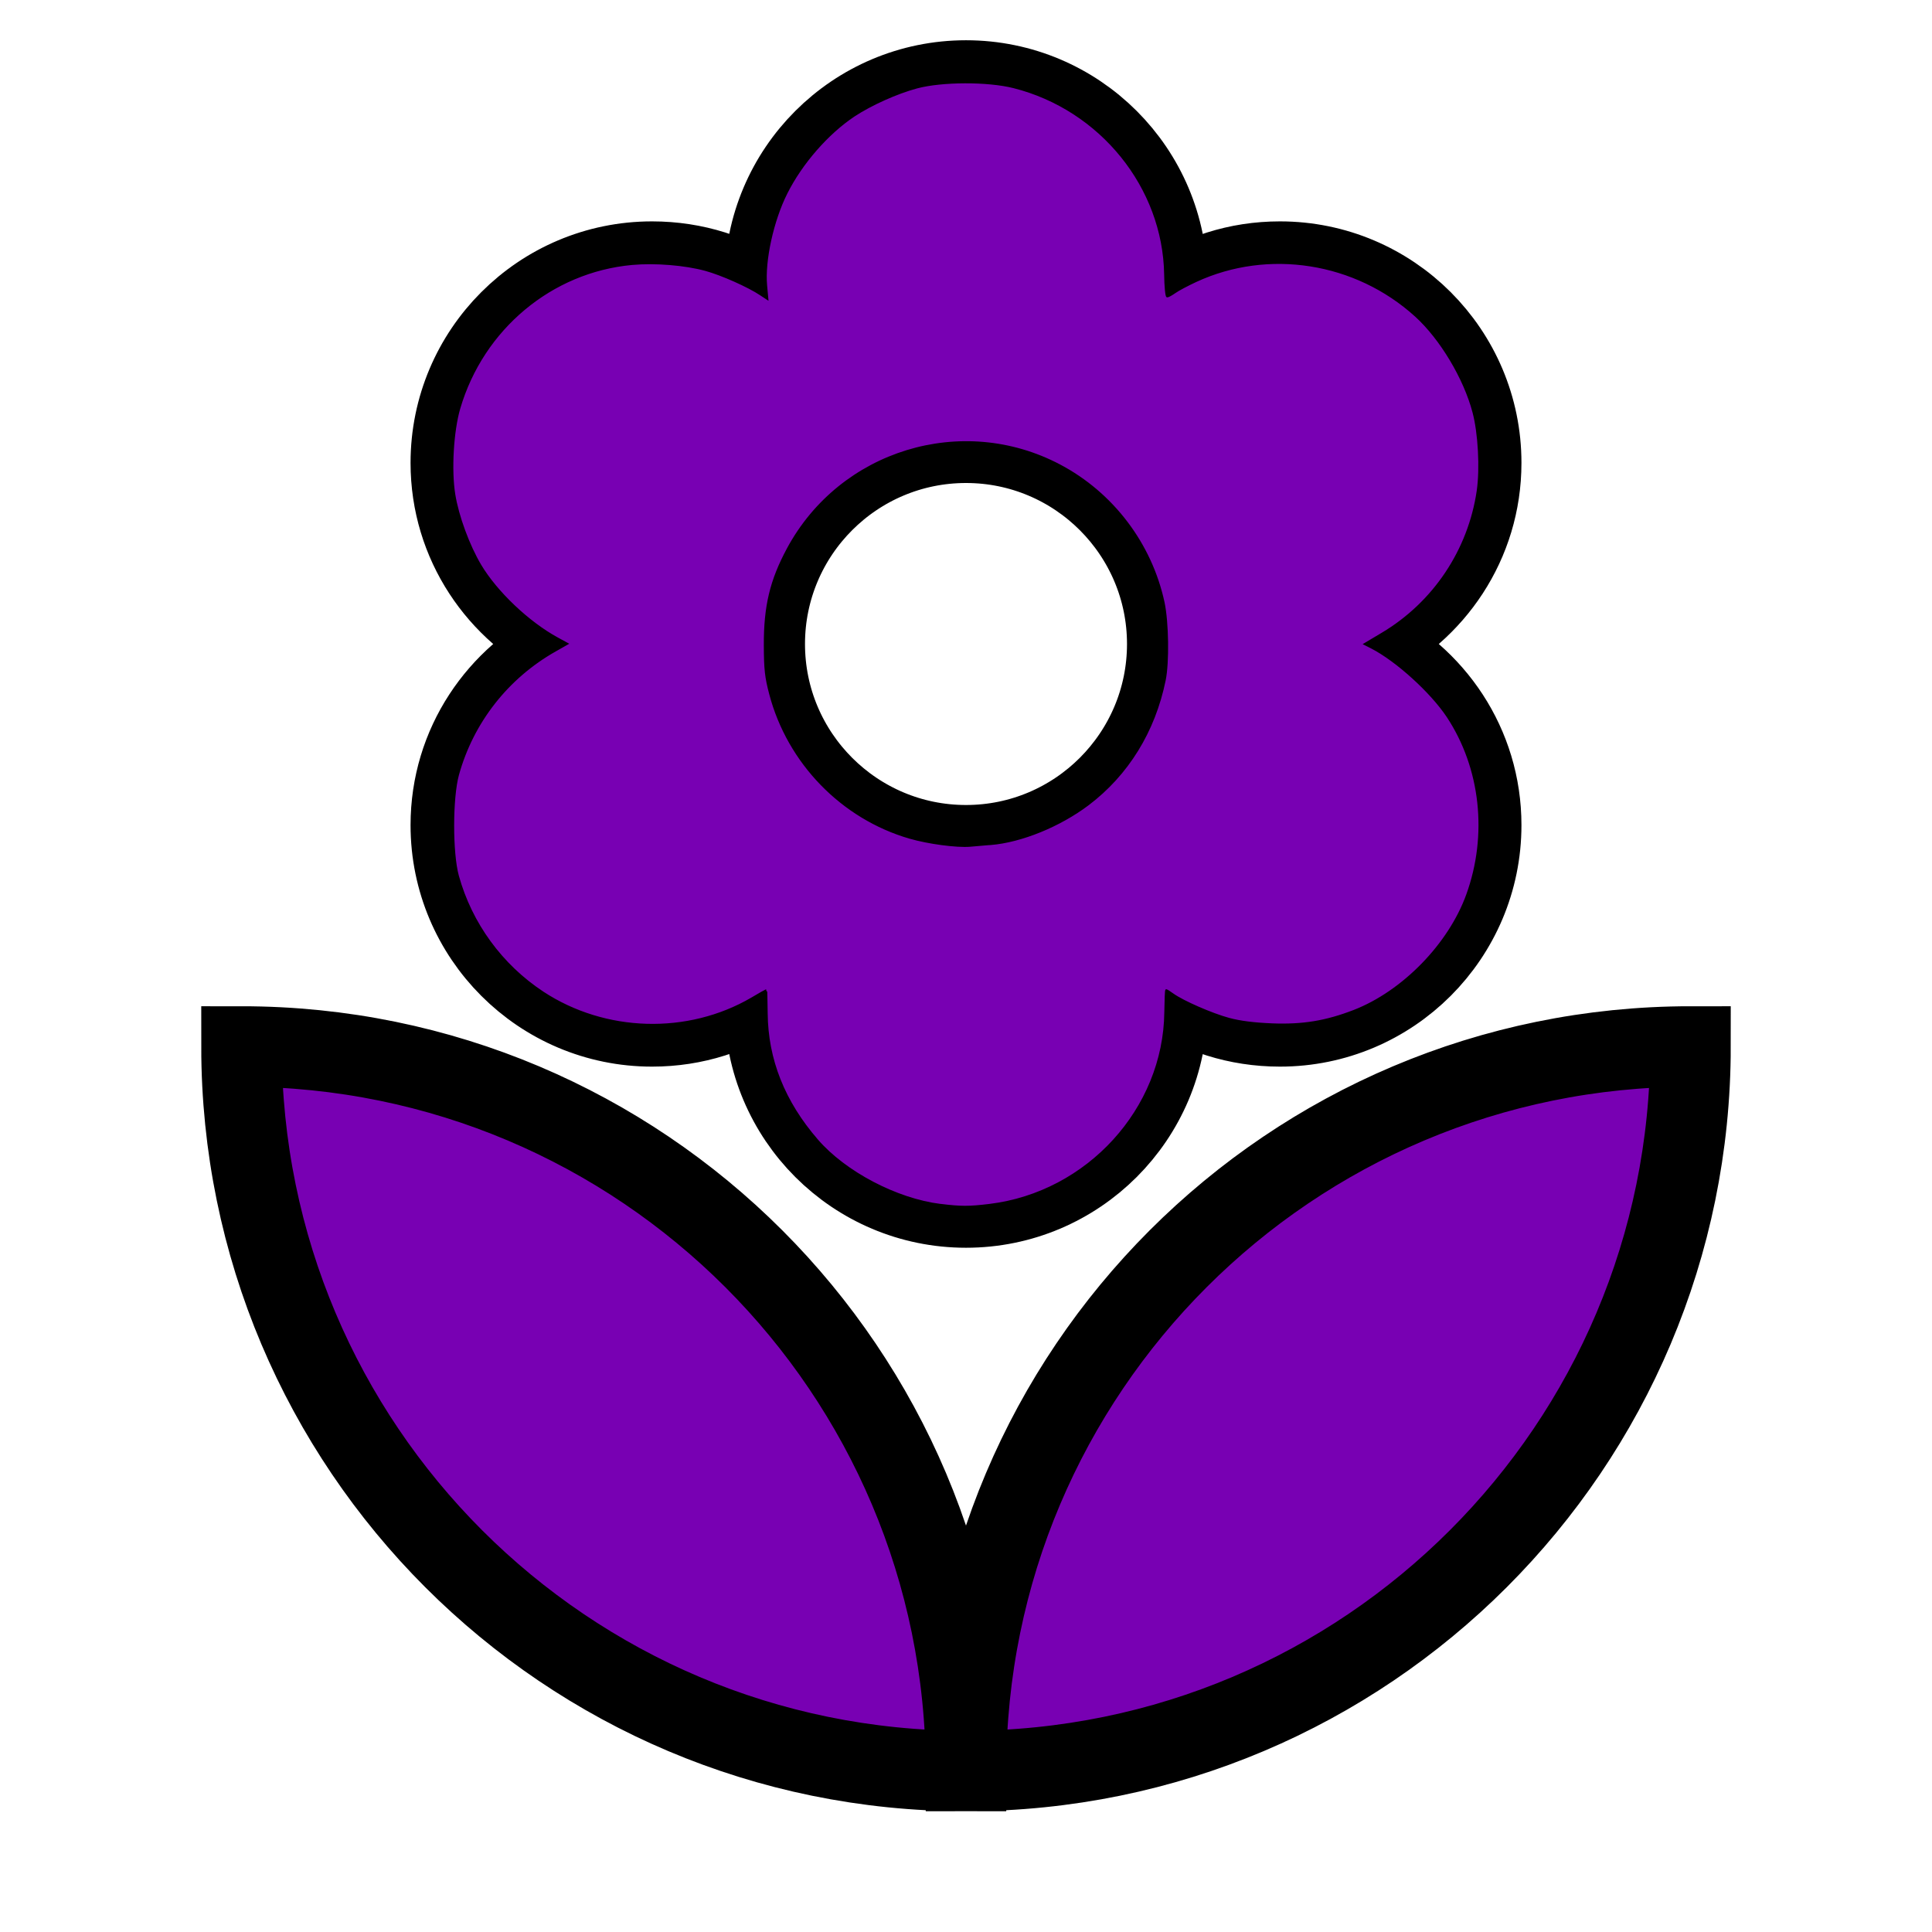
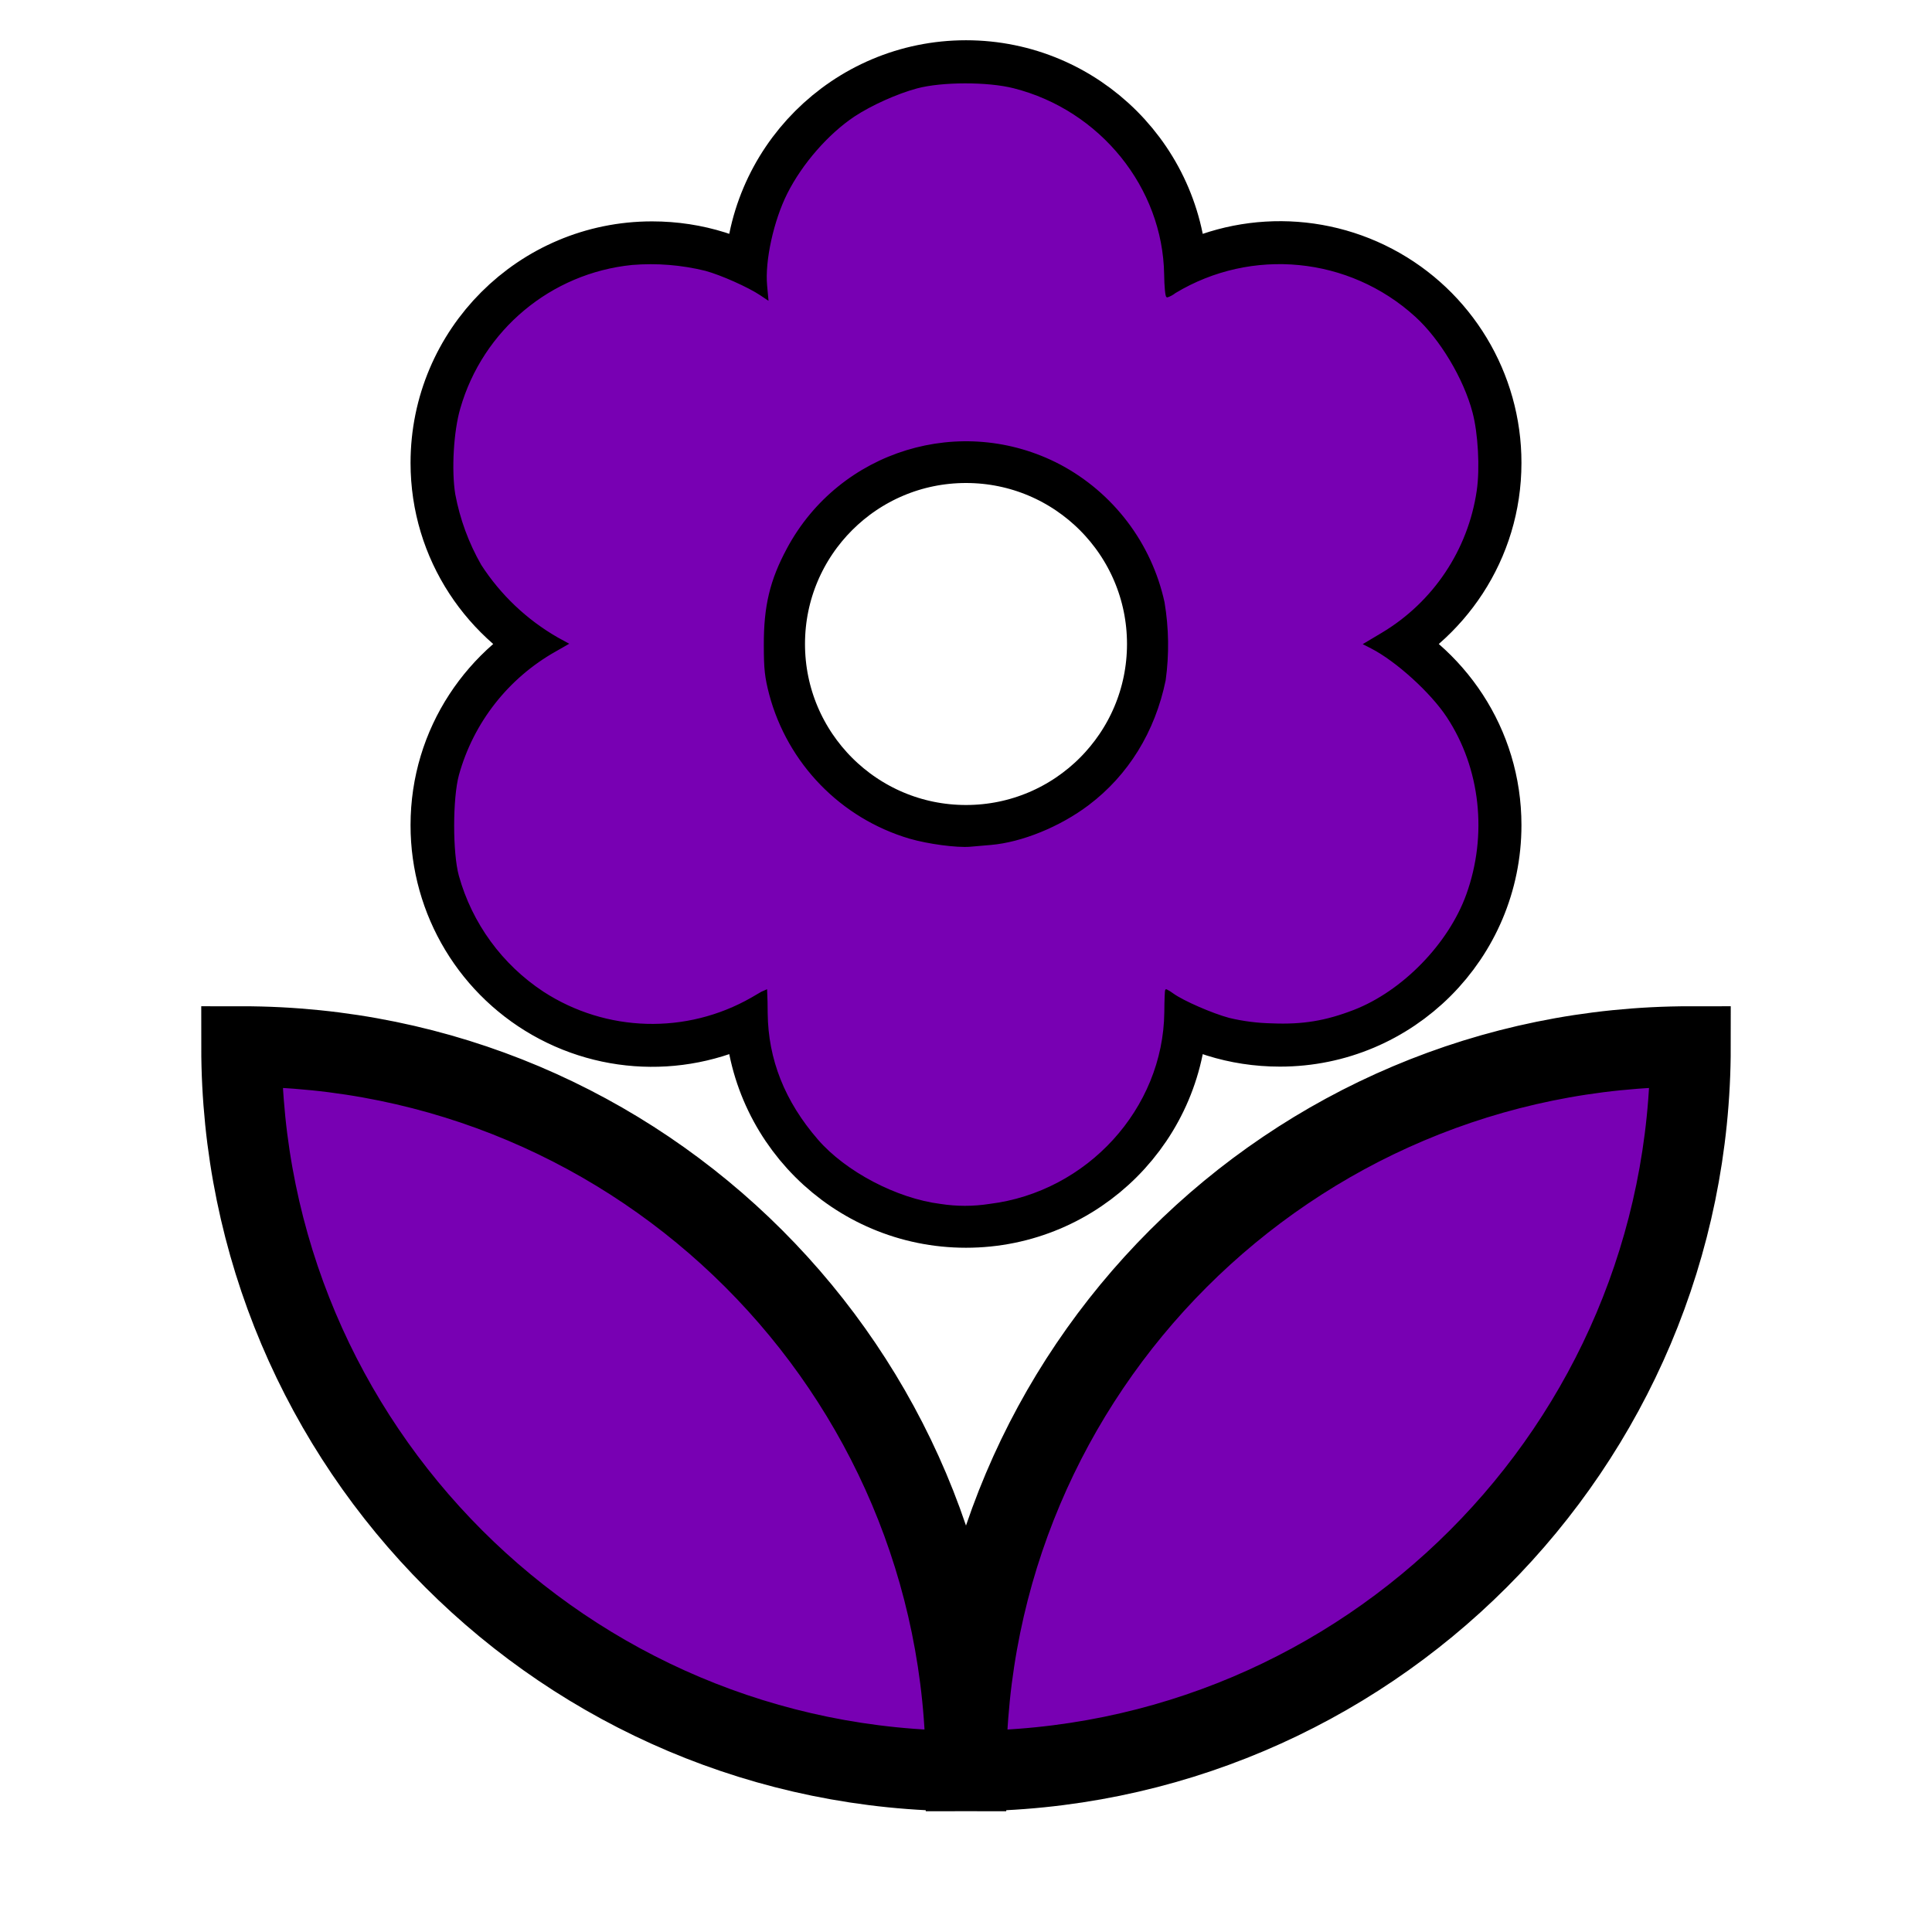
- <svg xmlns="http://www.w3.org/2000/svg" fill="#000000" height="48" viewBox="0 0 24 24" width="48" version="1.1">
-   <path d="M12 22c4.97 0 9-4.03 9-9-4.97 0-9 4.03-9 9zM5.6 10.25c0 1.38 1.12 2.5 2.5 2.5.53 0 1.01-.16 1.42-.44l-.02.19c0 1.38 1.12 2.5 2.5 2.5s2.5-1.12 2.5-2.5l-.02-.19c.4.28.89.44 1.42.44 1.38 0 2.5-1.12 2.5-2.5 0-1-.59-1.85-1.43-2.25.84-.4 1.43-1.25 1.43-2.25 0-1.38-1.12-2.5-2.5-2.5-.53 0-1.01.16-1.42.44l.02-.19C14.5 2.12 13.38 1 12 1S9.5 2.12 9.5 3.5l.02.19c-.4-.28-.89-.44-1.42-.44-1.38 0-2.5 1.12-2.5 2.5 0 1 .59 1.85 1.43 2.25-.84.4-1.43 1.25-1.43 2.25zM12 5.5c1.38 0 2.5 1.12 2.5 2.5s-1.12 2.5-2.5 2.5S9.5 9.38 9.5 8s1.12-2.5 2.5-2.5zM3 13c0 4.97 4.03 9 9 9 0-4.97-4.03-9-9-9z" id="path3694" style="fill:#7800b3;stroke:#000000;stroke-opacity:1;stroke-width:1;stroke-miterlimit:2.8;stroke-dasharray:none;fill-opacity:1" />
-   <path style="stroke-width:0.025;fill:#7800b3;stroke:#000000;stroke-opacity:1;fill-opacity:1" d="M 11.682,14.968 C 11.136,14.9 10.496,14.564 10.15,14.163 9.737,13.686 9.529,13.162 9.524,12.587 9.522,12.43 9.519,12.301 9.517,12.301 9.515,12.301 9.435,12.347 9.34,12.403 8.546,12.867 7.516,12.837 6.743,12.329 6.229,11.99 5.852,11.474 5.688,10.882 5.609,10.596 5.61,9.911 5.689,9.624 5.87,8.97 6.304,8.416 6.898,8.081 L 7.046,7.997 6.923,7.93 C 6.562,7.733 6.167,7.358 5.967,7.023 5.821,6.778 5.686,6.411 5.643,6.141 5.594,5.839 5.623,5.352 5.706,5.07 5.997,4.082 6.849,3.371 7.851,3.279 c 0.286,-0.026 0.659,0.004 0.914,0.074 0.198,0.054 0.535,0.204 0.685,0.305 L 9.532,3.712 9.517,3.548 C 9.488,3.241 9.598,2.738 9.769,2.399 9.955,2.027 10.282,1.653 10.609,1.436 10.822,1.296 11.14,1.153 11.39,1.086 c 0.311,-0.083 0.88,-0.085 1.204,-0.003 1.08,0.273 1.863,1.242 1.88,2.326 0.002,0.15 0.014,0.273 0.026,0.273 0.012,1.93e-5 0.055,-0.024 0.095,-0.052 0.04,-0.029 0.158,-0.091 0.261,-0.139 0.9,-0.416 1.984,-0.245 2.73,0.431 0.31,0.281 0.606,0.773 0.718,1.197 0.07,0.262 0.093,0.701 0.053,0.978 -0.108,0.739 -0.544,1.392 -1.186,1.774 l -0.218,0.13 0.085,0.043 c 0.31,0.159 0.742,0.551 0.945,0.857 0.421,0.638 0.513,1.471 0.243,2.216 -0.223,0.616 -0.798,1.205 -1.406,1.441 -0.35,0.135 -0.637,0.182 -1.019,0.167 -0.221,-0.009 -0.398,-0.031 -0.534,-0.068 -0.211,-0.057 -0.57,-0.213 -0.697,-0.304 -0.04,-0.029 -0.077,-0.052 -0.082,-0.052 -0.005,3e-6 -0.01,0.123 -0.012,0.273 -0.013,1.202 -0.964,2.245 -2.183,2.394 -0.257,0.031 -0.354,0.031 -0.61,-3.89e-4 z m 0.624,-4.483 c 0.382,-0.032 0.857,-0.226 1.211,-0.493 0.49,-0.371 0.821,-0.906 0.951,-1.542 0.046,-0.222 0.038,-0.723 -0.014,-0.966 C 14.297,6.756 13.819,6.127 13.163,5.781 11.95,5.141 10.442,5.604 9.788,6.816 c -0.212,0.394 -0.289,0.714 -0.287,1.201 0.001,0.298 0.012,0.396 0.067,0.604 0.224,0.853 0.892,1.541 1.733,1.785 0.231,0.067 0.586,0.114 0.75,0.1 0.049,-0.004 0.164,-0.014 0.255,-0.022 z" id="path3706" />
+ <svg xmlns="http://www.w3.org/2000/svg" width="48" height="48" viewBox="0 0 24 24">
+   <path d="M12 22a9 9 0 0 0 9-9 9 9 0 0 0-9 9zM5.6 10.25a2.5 2.5 0 0 0 3.92 2.06l-.02.19a2.5 2.5 0 0 0 5 0l-.02-.19c.4.28.89.44 1.42.44a2.5 2.5 0 0 0 2.5-2.5c0-1-.59-1.85-1.43-2.25.84-.4 1.43-1.25 1.43-2.25a2.5 2.5 0 0 0-3.92-2.06l.02-.19a2.5 2.5 0 0 0-5 0l.02.19c-.4-.28-.89-.44-1.42-.44a2.5 2.5 0 0 0-2.5 2.5c0 1 .59 1.85 1.43 2.25-.84.4-1.43 1.25-1.43 2.25zM12 5.5a2.5 2.5 0 0 1 0 5 2.5 2.5 0 0 1 0-5zM3 13a9 9 0 0 0 9 9 9 9 0 0 0-9-9z" style="fill:#7800b3;stroke:#000;stroke-opacity:1;stroke-width:1;stroke-miterlimit:2.8;stroke-dasharray:none;fill-opacity:1" />
+   <path d="M11.682 14.968c-.546-.068-1.186-.404-1.532-.805-.413-.477-.62-1-.626-1.576a5.823 5.823 0 0 0-.007-.286c-.002 0-.082.046-.177.102a2.494 2.494 0 0 1-2.597-.074 2.554 2.554 0 0 1-1.055-1.447c-.079-.286-.078-.97.001-1.258a2.553 2.553 0 0 1 1.21-1.543l.147-.084-.123-.067a2.787 2.787 0 0 1-.956-.907 2.82 2.82 0 0 1-.324-.882c-.049-.302-.02-.789.063-1.071a2.492 2.492 0 0 1 2.145-1.791 2.86 2.86 0 0 1 .914.073c.198.054.535.205.685.305l.082.055-.015-.164c-.029-.307.081-.81.252-1.15.186-.37.513-.745.84-.962.213-.14.531-.283.78-.35.311-.083.881-.084 1.205-.002 1.08.273 1.863 1.241 1.88 2.325.002.15.014.273.026.273a.32.32 0 0 0 .095-.052 2.517 2.517 0 0 1 2.991.292c.31.28.606.773.718 1.197.07.262.094.7.053.978a2.486 2.486 0 0 1-1.185 1.774l-.218.13.084.043c.31.159.743.551.945.858.42.637.512 1.471.243 2.215-.223.616-.798 1.206-1.406 1.441-.35.135-.637.183-1.02.167a2.496 2.496 0 0 1-.533-.068c-.212-.057-.57-.213-.697-.304a.537.537 0 0 0-.083-.052c-.005 0-.01.123-.011.273-.013 1.203-.964 2.245-2.184 2.394a1.98 1.98 0 0 1-.61 0zm.624-4.484c.382-.032.857-.225 1.211-.493.49-.37.82-.906.951-1.542a3.194 3.194 0 0 0-.014-.965 2.543 2.543 0 0 0-1.291-1.703 2.51 2.51 0 0 0-3.375 1.035c-.212.394-.289.714-.287 1.201 0 .298.012.396.066.605a2.542 2.542 0 0 0 1.734 1.784c.23.067.586.114.75.1l.255-.022z" style="stroke-width:.025;fill:#7800b3;stroke:#000;stroke-opacity:1;fill-opacity:1" />
</svg>
